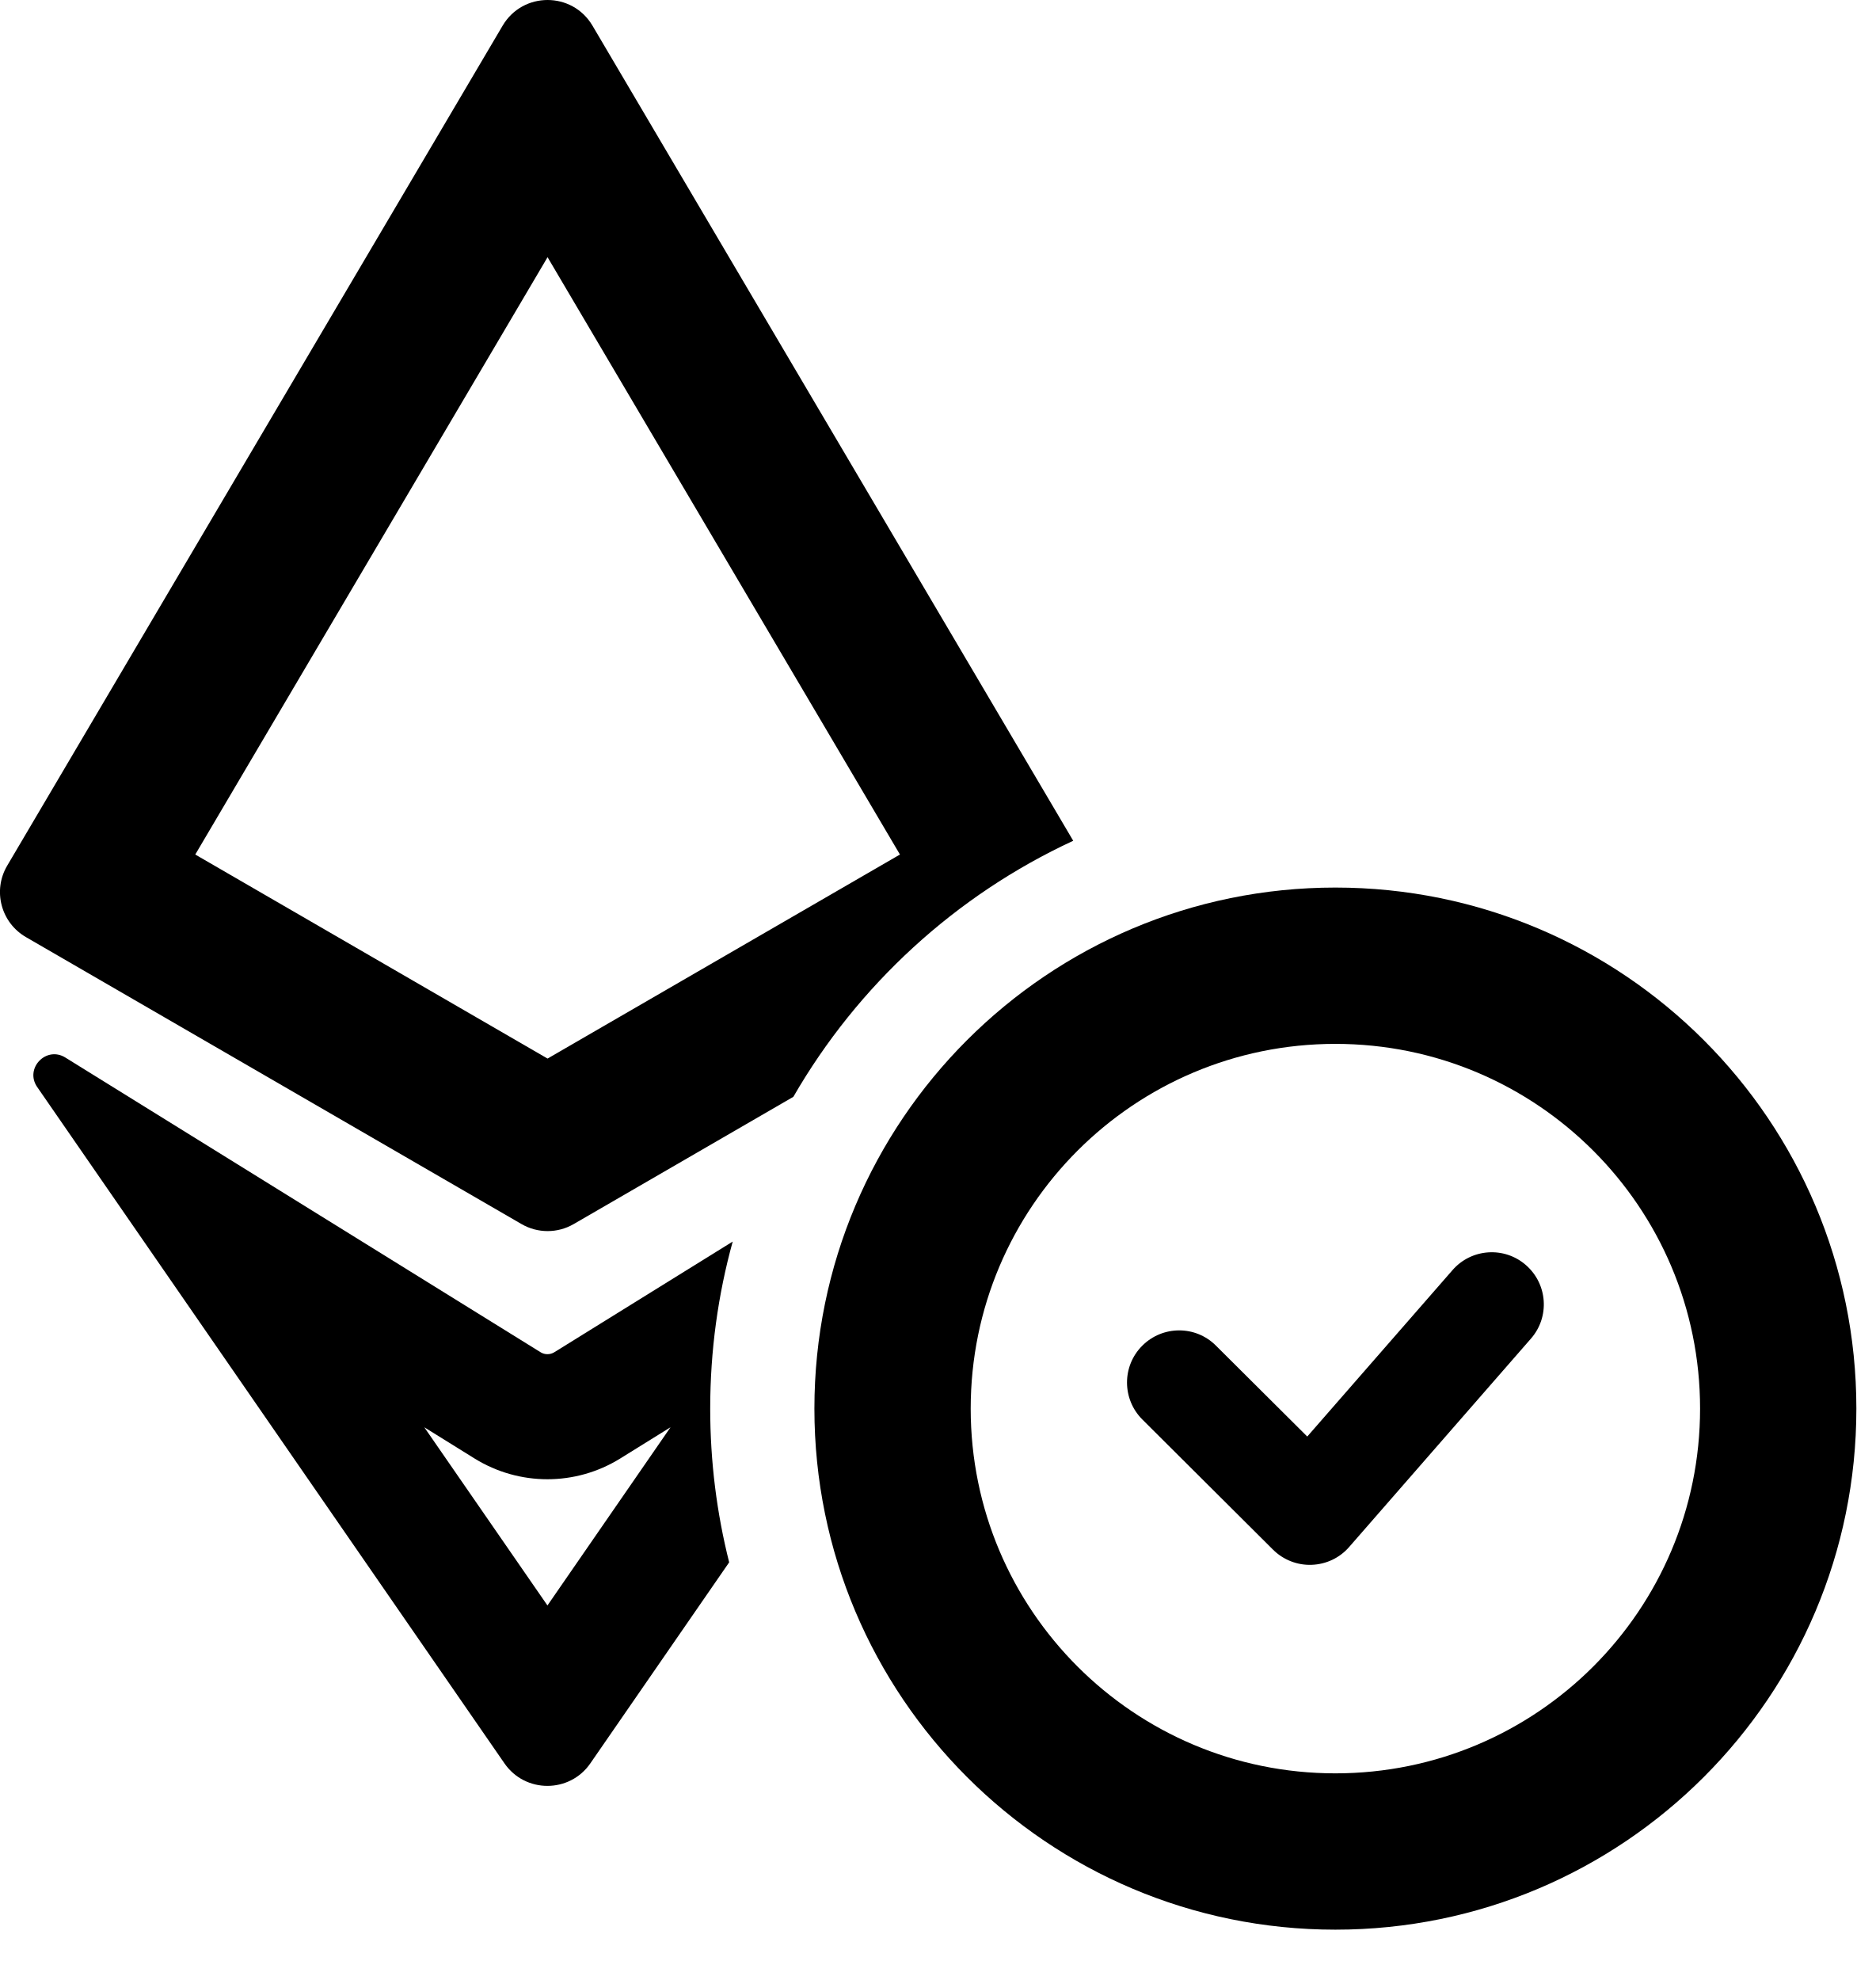
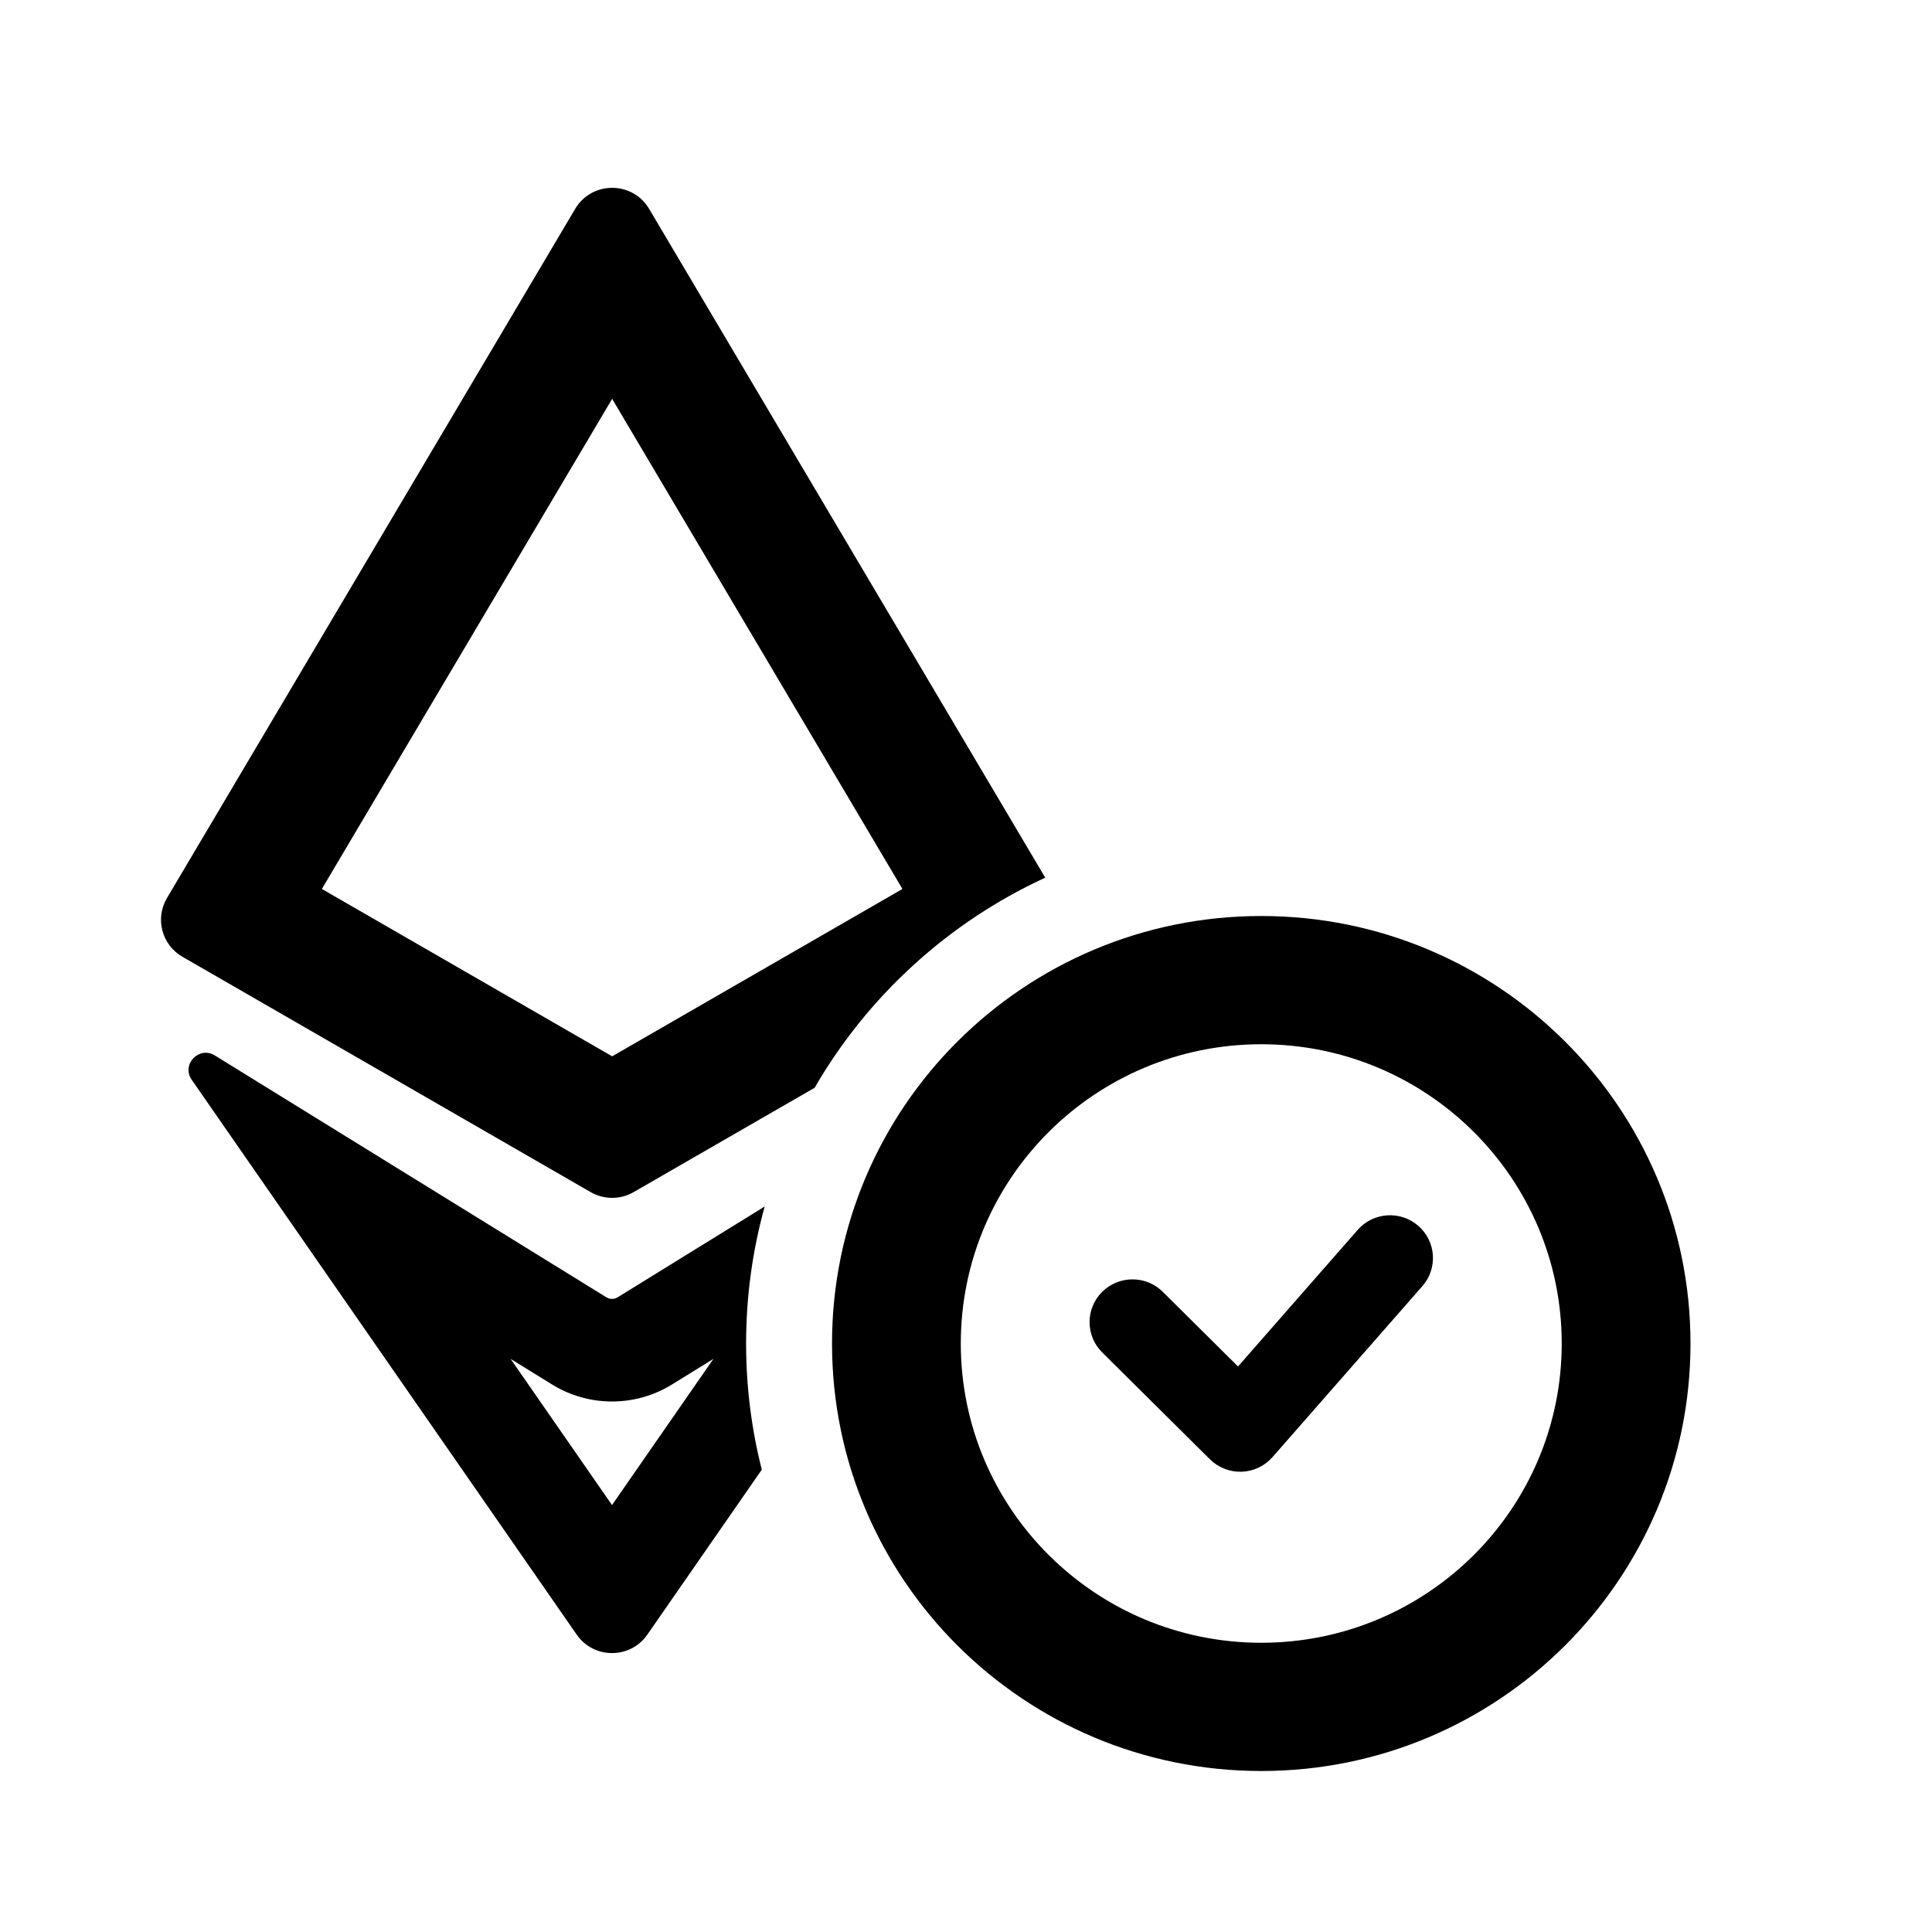
- <svg xmlns="http://www.w3.org/2000/svg" width="18" height="19" viewBox="0 0 18 19" fill="none">
-   <path fill-rule="evenodd" clip-rule="evenodd" d="M0.069 8.307C-0.072 8.546 0.009 8.854 0.25 8.993L5.005 11.746C5.16 11.836 5.351 11.836 5.506 11.746L7.614 10.525C8.232 9.454 9.171 8.591 10.3 8.068L5.686 0.246C5.492 -0.082 5.018 -0.082 4.824 0.246L0.069 8.307ZM1.874 8.2L5.255 10.158L8.637 8.2L5.255 2.468L1.874 8.2Z" fill="black" />
-   <path d="M13.94 12.188C14.121 11.98 14.437 11.958 14.645 12.14C14.853 12.322 14.875 12.637 14.693 12.845L12.948 14.845C12.857 14.95 12.727 15.011 12.588 15.016C12.45 15.021 12.316 14.968 12.218 14.871L10.963 13.621C10.768 13.426 10.767 13.109 10.962 12.914C11.157 12.718 11.474 12.717 11.669 12.912L12.546 13.785L13.94 12.188Z" fill="black" />
-   <path fill-rule="evenodd" clip-rule="evenodd" d="M17.816 13.517C17.816 16.278 15.578 18.517 12.816 18.517C10.055 18.517 7.816 16.278 7.816 13.517C7.816 10.755 10.055 8.517 12.816 8.517C15.578 8.517 17.816 10.755 17.816 13.517ZM16.316 13.517C16.316 15.45 14.749 17.017 12.816 17.017C10.883 17.017 9.316 15.45 9.316 13.517C9.316 11.584 10.883 10.017 12.816 10.017C14.749 10.017 16.316 11.584 16.316 13.517Z" fill="black" />
-   <path fill-rule="evenodd" clip-rule="evenodd" d="M7.032 11.914L5.32 12.976C5.279 13.001 5.228 13.001 5.188 12.976L0.627 10.148C0.443 10.034 0.234 10.253 0.357 10.431L4.842 16.922C5.041 17.209 5.466 17.209 5.665 16.922L6.998 14.992C6.879 14.52 6.816 14.026 6.816 13.517C6.816 12.962 6.891 12.424 7.032 11.914ZM5.254 15.406L4.072 13.696L4.555 13.996C4.983 14.261 5.524 14.261 5.952 13.996L6.435 13.696L5.254 15.406Z" fill="black" />
+ <svg xmlns="http://www.w3.org/2000/svg" width="72" height="72" viewBox="0 0 72 72" fill="none">
+   <path fill-rule="evenodd" clip-rule="evenodd" d="M6.222 33.468C5.771 34.23 6.029 35.213 6.799 35.656L22.011 44.426C22.507 44.712 23.118 44.712 23.614 44.426L30.359 40.538C32.335 37.122 35.34 34.372 38.953 32.708L24.191 7.784C23.572 6.739 22.054 6.739 21.435 7.784L6.222 33.468ZM11.995 33.129L22.813 39.366L33.631 33.129L22.813 14.864L11.995 33.129Z" fill="black" />
+   <path d="M50.597 45.834C51.178 45.172 52.189 45.103 52.854 45.682C53.52 46.26 53.589 47.267 53.008 47.93L47.423 54.302C47.132 54.634 46.716 54.831 46.274 54.847C45.832 54.862 45.403 54.694 45.089 54.383L41.075 50.4C40.45 49.779 40.448 48.771 41.071 48.147C41.695 47.524 42.708 47.522 43.334 48.143L46.137 50.925L50.597 45.834Z" fill="black" />
+   <path fill-rule="evenodd" clip-rule="evenodd" d="M63 50.068C63 58.867 55.838 66 47.004 66C38.169 66 31.007 58.867 31.007 50.068C31.007 41.27 38.169 34.137 47.004 34.137C55.838 34.137 63 41.27 63 50.068ZM58.201 50.068C58.201 56.227 53.188 61.221 47.004 61.221C40.819 61.221 35.806 56.227 35.806 50.068C35.806 43.909 40.819 38.916 47.004 38.916C53.188 38.916 58.201 43.909 58.201 50.068Z" fill="black" />
+   <path fill-rule="evenodd" clip-rule="evenodd" d="M28.498 44.962L23.019 48.346C22.89 48.426 22.726 48.426 22.597 48.346L8.007 39.334C7.417 38.97 6.749 39.67 7.143 40.238L21.492 60.918C22.128 61.835 23.488 61.835 24.124 60.918L28.39 54.77C28.008 53.266 27.805 51.692 27.805 50.07C27.805 48.301 28.047 46.588 28.498 44.962ZM22.808 56.089L19.028 50.641L20.574 51.596C21.942 52.441 23.674 52.441 25.042 51.596L26.588 50.641L22.808 56.089Z" fill="black" />
</svg>
